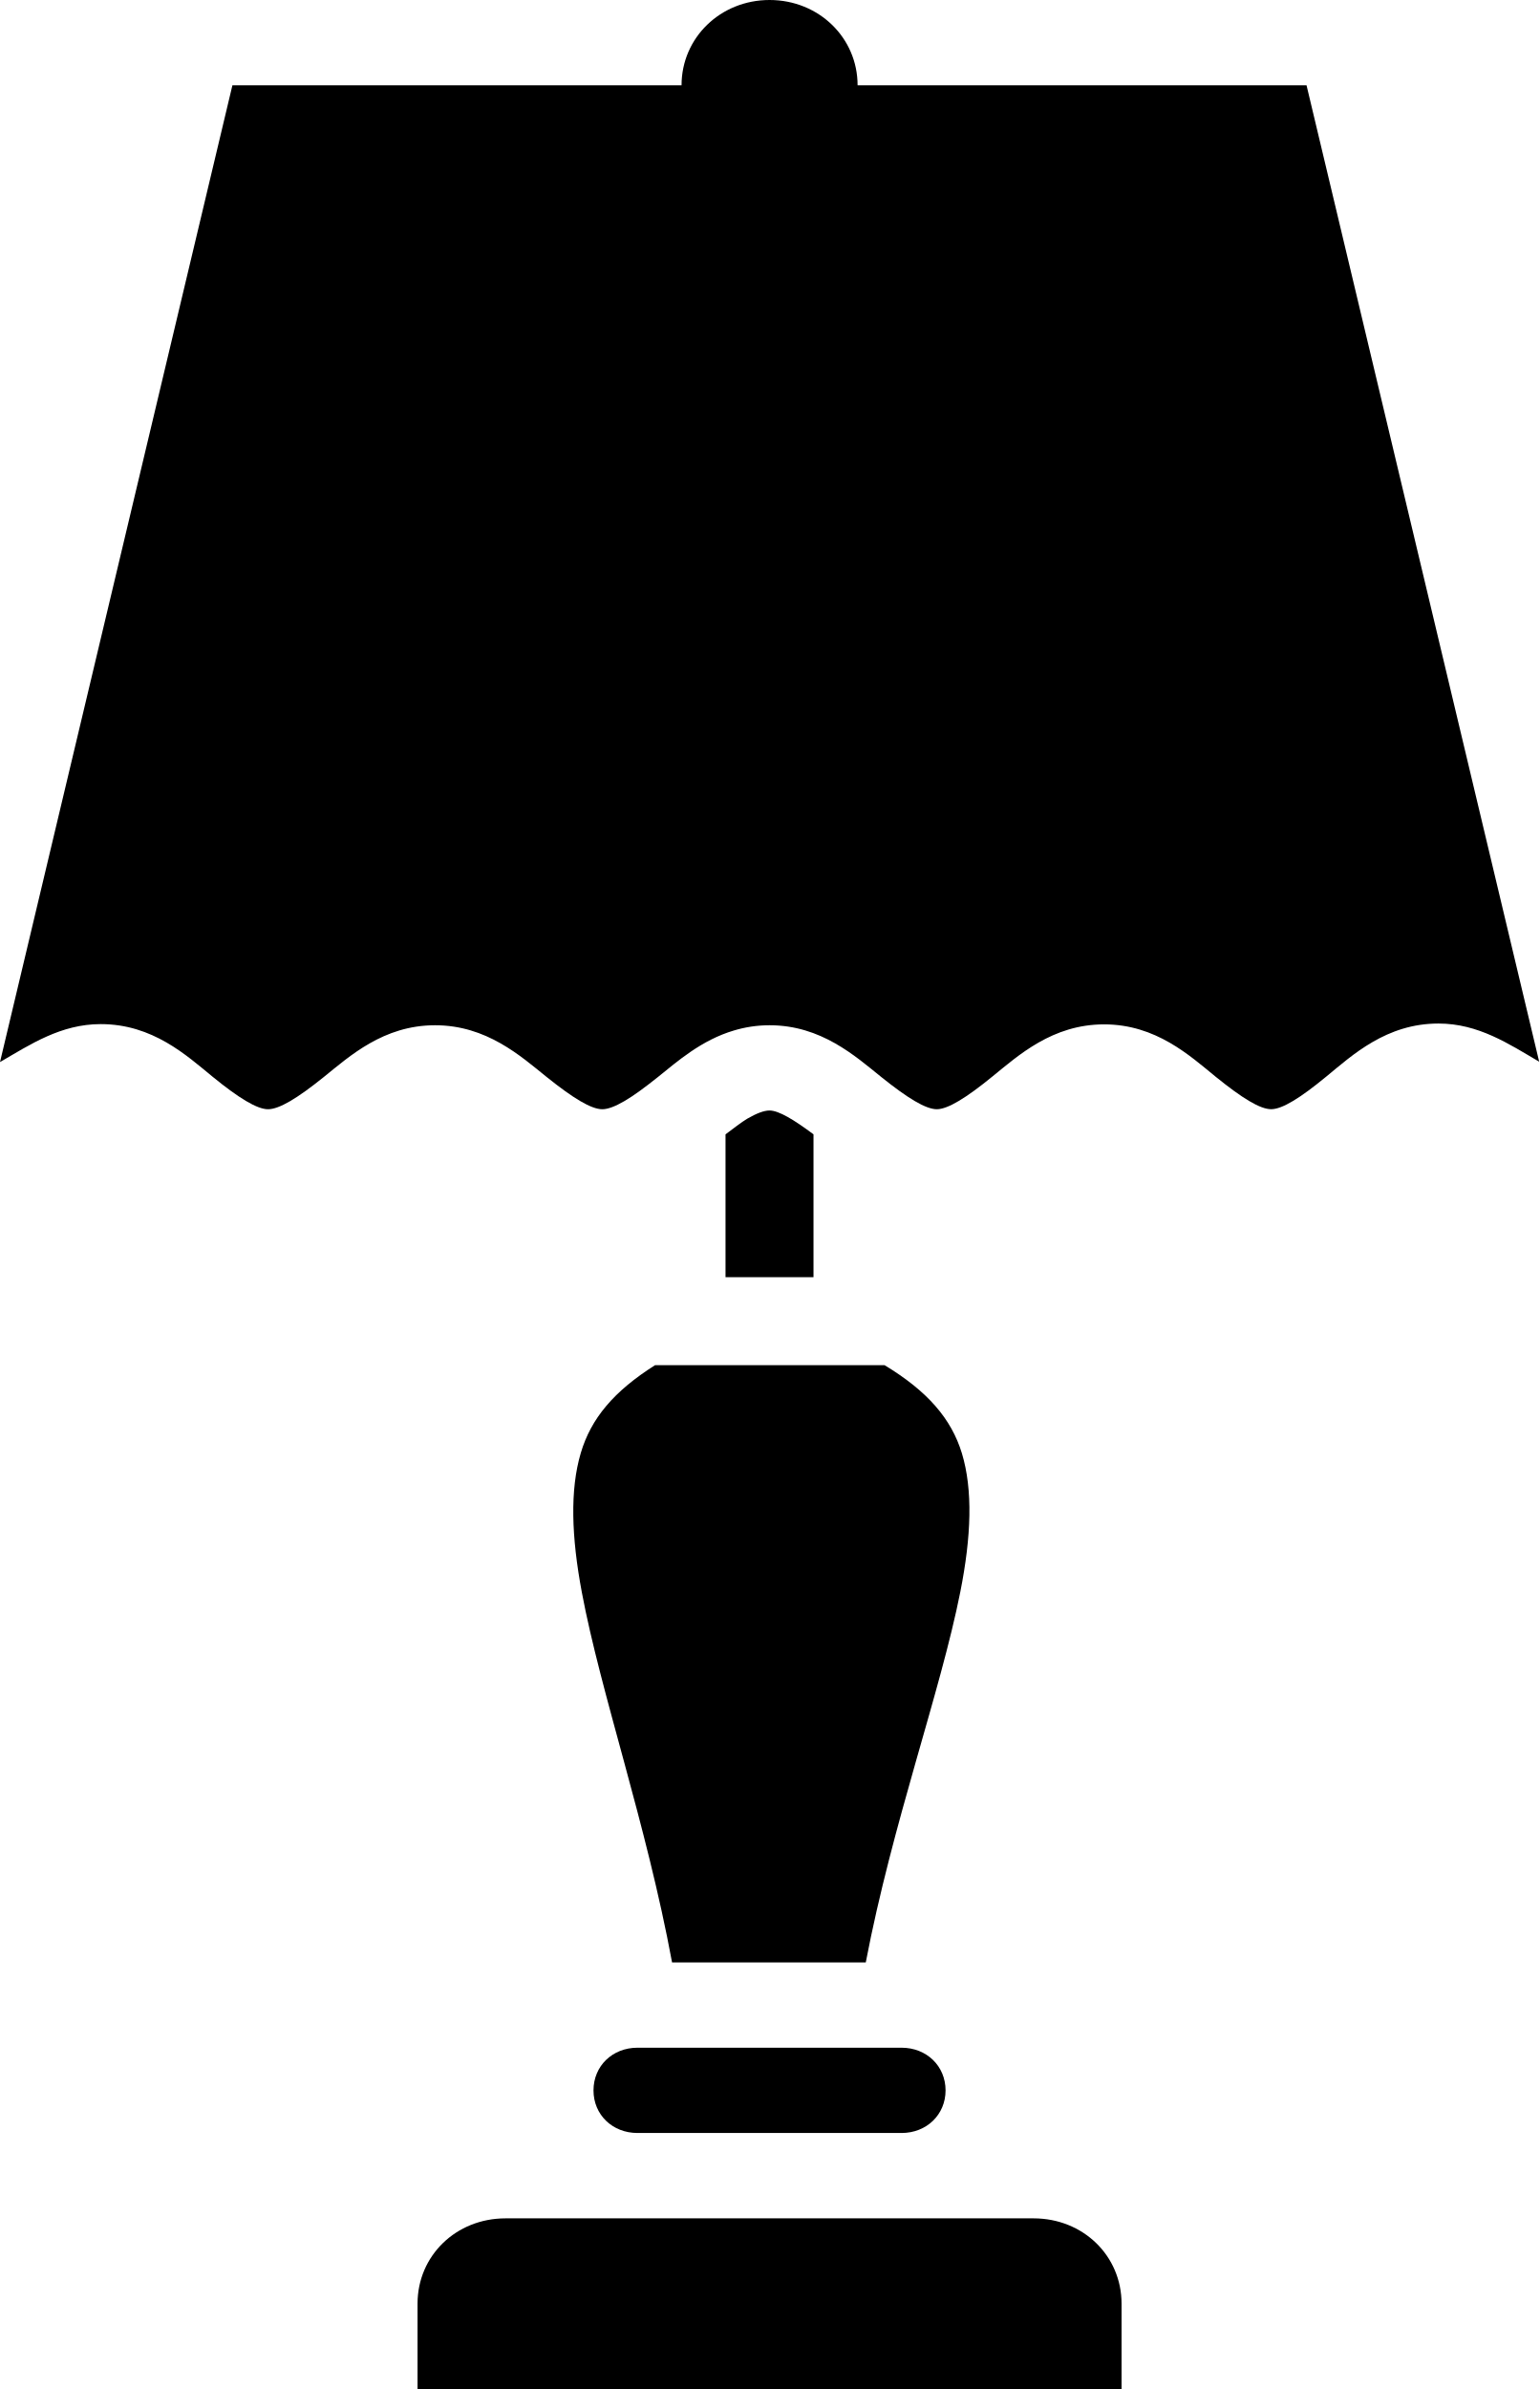
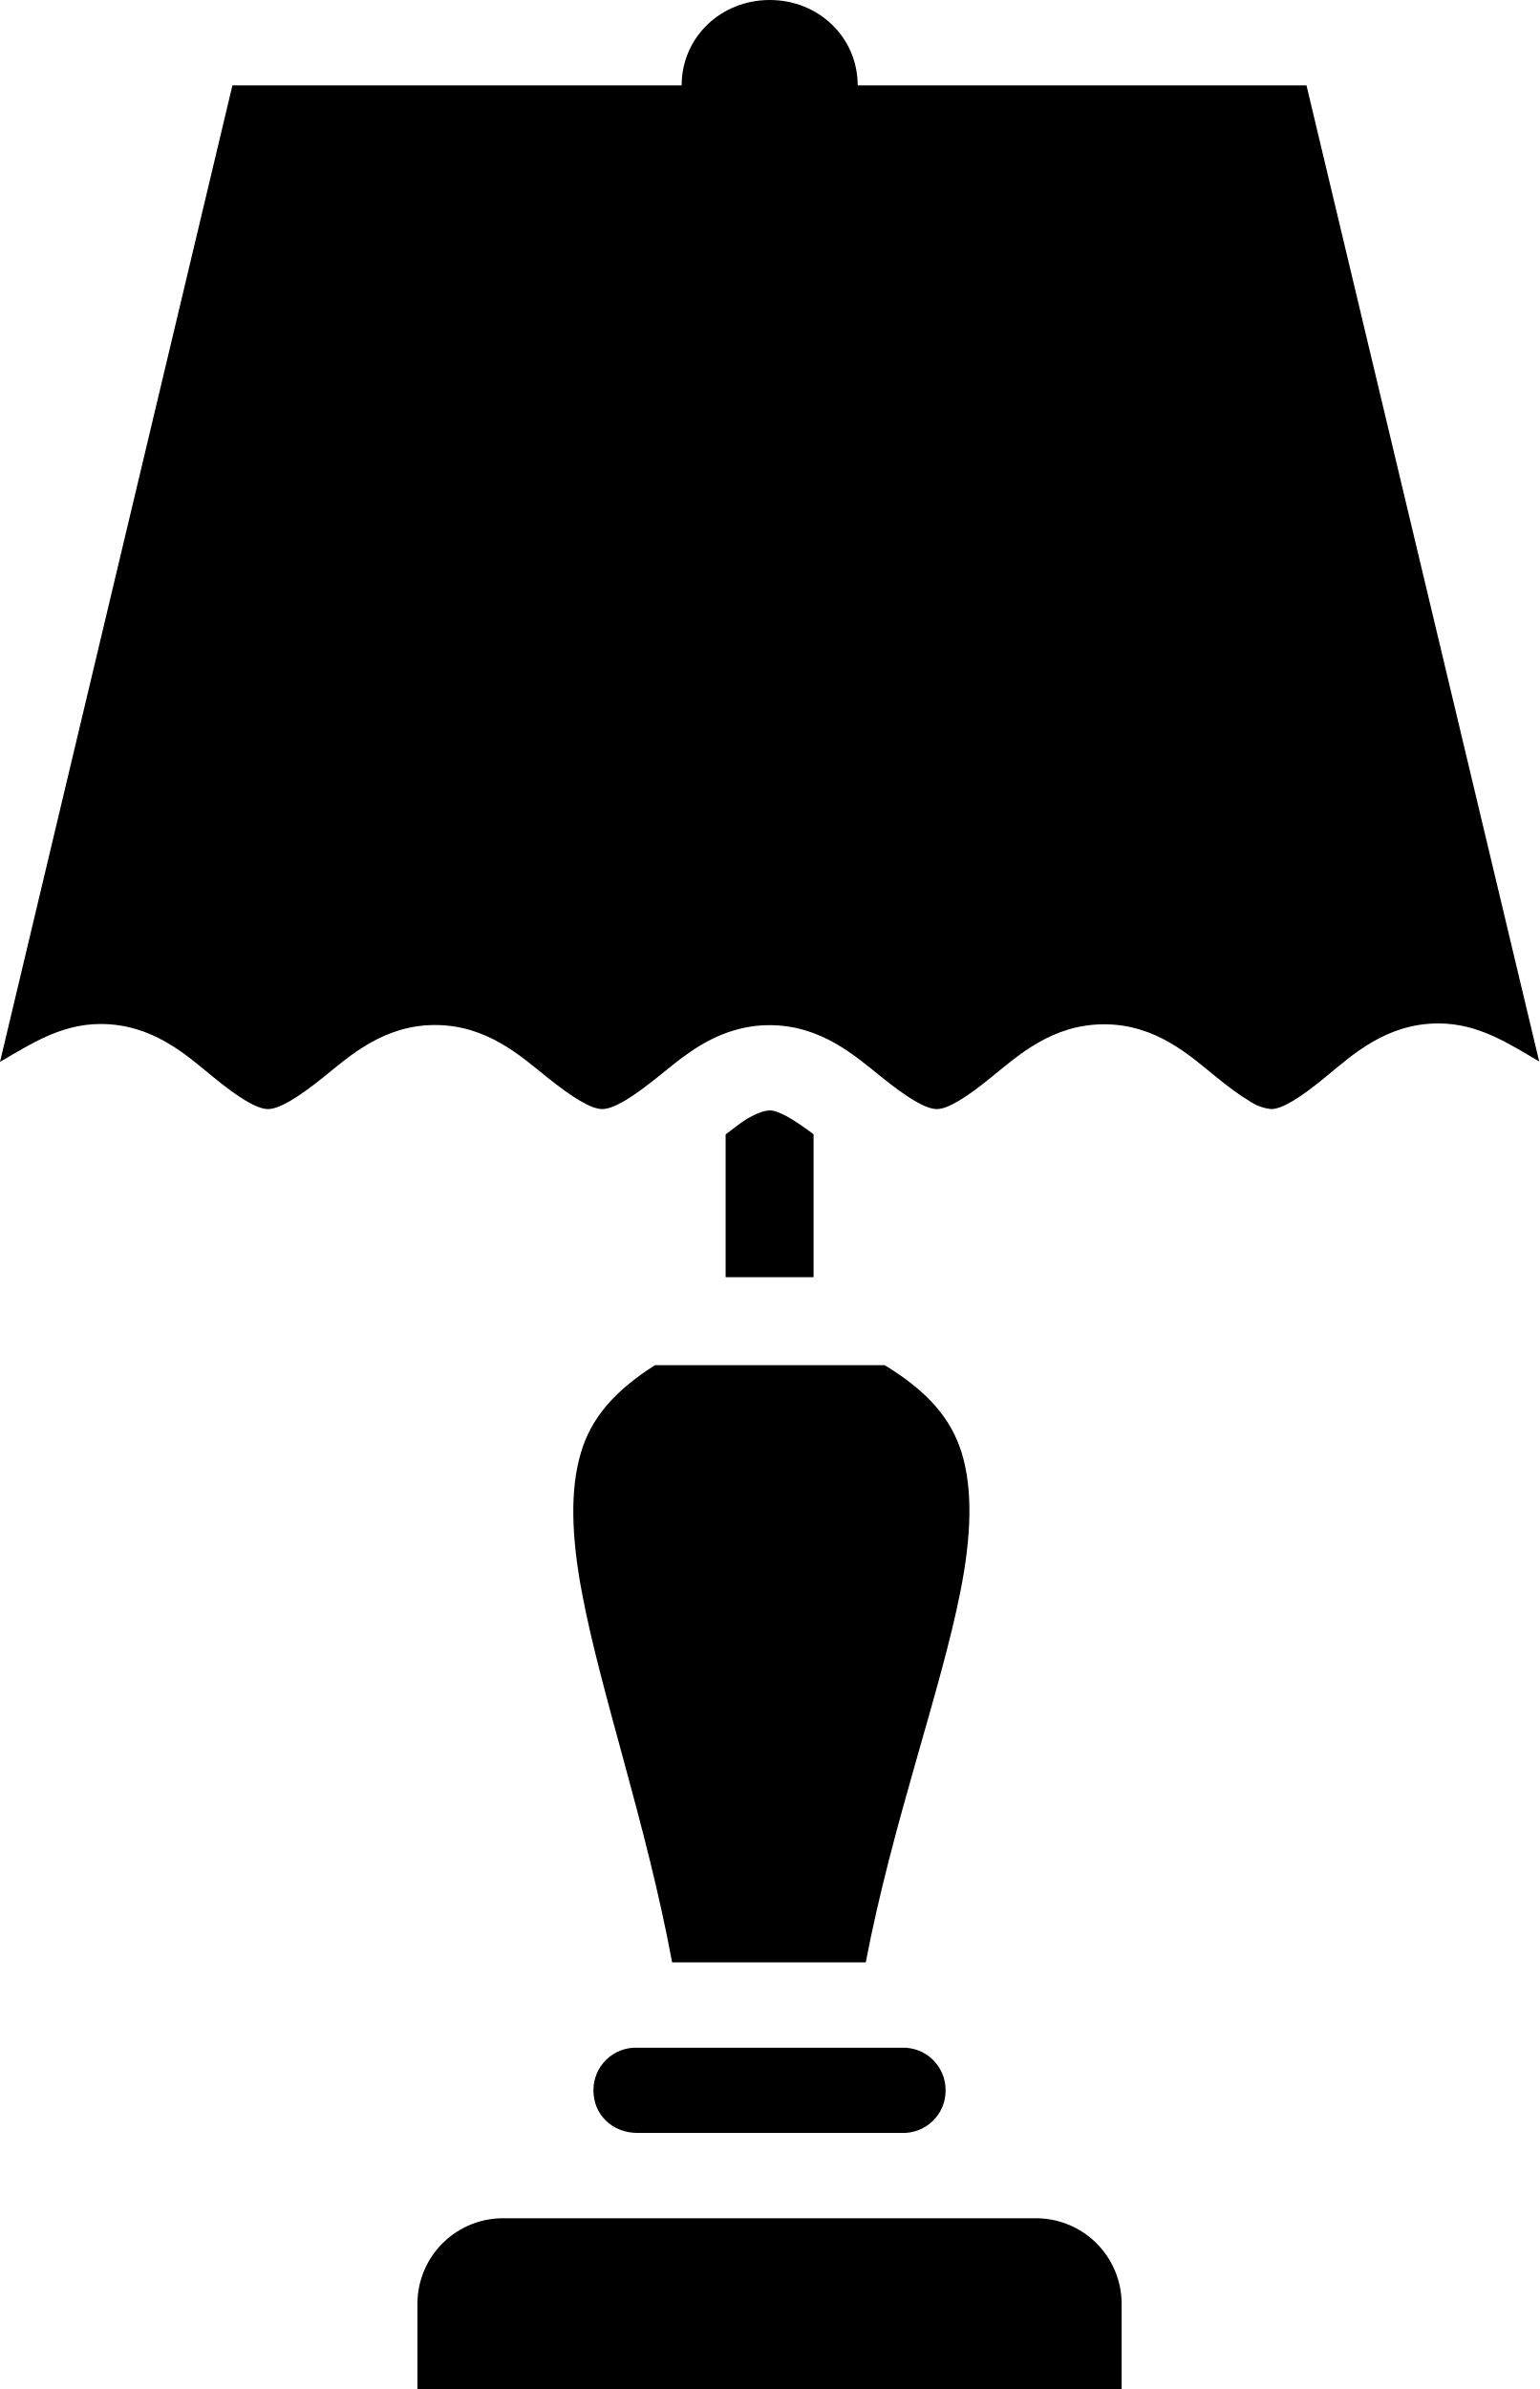
- <svg xmlns="http://www.w3.org/2000/svg" version="1.1" id="svg4488" x="0px" y="0px" width="40.219px" height="62.411px" viewBox="-259.404 -19.675 40.219 62.411" enable-background="new -259.404 -19.675 40.219 62.411" xml:space="preserve">
-   <g>
-     <path d="M-244.227,18.283c-0.286,0.966-0.245,2.191,0.027,3.639c0.494,2.635,1.687,6.041,2.358,9.67h5.062 c0.696-3.641,1.949-7.05,2.471-9.683c0.287-1.445,0.33-2.66,0.041-3.617c-0.275-0.899-0.89-1.618-2.021-2.303h-5.997 C-243.361,16.668-243.96,17.38-244.227,18.283z" />
-     <path d="M-232.395,38.278h-13.799c-1.293,0-2.299,0.976-2.299,2.229v2.229h2.299h13.799h2.299v-2.229 C-230.096,39.254-231.102,38.278-232.395,38.278z" />
-     <path d="M-225.262-17.446h-11.732c0-1.244-1.015-2.229-2.3-2.229c-1.283,0-2.3,0.985-2.3,2.229h-11.737l-6.073,25.517 c0.794-0.461,1.589-0.992,2.632-0.992c1.359,0,2.243,0.818,2.924,1.375c0.682,0.557,1.162,0.849,1.447,0.849 c0.292,0.001,0.769-0.287,1.451-0.836c0.681-0.548,1.564-1.358,2.915-1.358c1.349,0,2.237,0.806,2.919,1.354 c0.684,0.549,1.161,0.84,1.451,0.84c0.146,0,0.338-0.073,0.58-0.214c0.242-0.141,0.53-0.353,0.872-0.626 c0.512-0.411,1.139-0.967,1.99-1.218c0.284-0.085,0.593-0.136,0.93-0.136c1.347,0,2.238,0.805,2.92,1.354 c0.683,0.548,1.159,0.84,1.451,0.84c0.287-0.002,0.766-0.296,1.445-0.85c0.684-0.554,1.571-1.367,2.925-1.367 c1.356,0,2.239,0.817,2.919,1.371c0.342,0.276,0.631,0.489,0.872,0.631c0.24,0.143,0.431,0.214,0.575,0.214 c0.288,0,0.762-0.293,1.442-0.854c0.68-0.559,1.567-1.384,2.929-1.384c1.044,0,1.839,0.533,2.632,0.997L-225.262-17.446z" />
-     <path d="M-235.881,33.82h-6.864c-0.657,0-1.15,0.479-1.15,1.115c0,0.635,0.493,1.113,1.15,1.113h6.9c0.655,0,1.15-0.479,1.15-1.113 c0-0.636-0.495-1.115-1.15-1.115H-235.881z" />
-     <path d="M-239.295,9.336c-0.146,0-0.338,0.074-0.58,0.213c-0.157,0.094-0.37,0.261-0.57,0.41v3.731h2.299V9.959 C-238.651,9.581-239.054,9.336-239.295,9.336z" />
-   </g>
+ <svg xmlns="http://www.w3.org/2000/svg" viewBox="0 0 10.642 16.513">
+   <path d="M4.016 10.043c-.076.256-.065.58.007.963.13.697.446 1.598.624 2.558h1.339c.184-.963.516-1.865.654-2.562.076-.382.087-.703.01-.957-.072-.237-.235-.428-.534-.609H4.529c-.284.18-.443.368-.513.607zM7.146 15.333h-3.65a.592.592 0 0 0-.61.59v.59H7.755v-.59a.592.592 0 0 0-.608-.59zM9.033.59H5.93c0-.33-.268-.59-.608-.59-.34 0-.609.26-.609.59H1.607L0 7.34c.21-.122.42-.262.696-.262.36 0 .594.216.774.363.18.148.307.225.383.225.077 0 .203-.076.384-.221.18-.145.414-.36.771-.36.357 0 .592.214.772.359.181.145.308.222.384.222.039 0 .09-.02.154-.057.064-.037.14-.093.23-.165.136-.109.302-.256.527-.322a.853.853 0 0 1 .246-.036c.356 0 .592.213.773.358.18.145.306.222.384.222.075 0 .202-.078.382-.225.18-.146.416-.361.774-.361.359 0 .592.216.772.362.09.073.167.13.23.167a.326.326 0 0 0 .153.057c.076 0 .202-.078.381-.226.18-.148.415-.366.775-.366.277 0 .487.14.697.263zM6.224 14.154H4.408a.293.293 0 0 0-.305.295c0 .168.13.294.305.294h1.825a.293.293 0 0 0 .305-.294.293.293 0 0 0-.305-.295zM5.32 7.676c-.038 0-.089.02-.153.056-.041.025-.098.07-.15.109v.987h.608V7.84c-.134-.1-.24-.165-.304-.165z" />
</svg>
